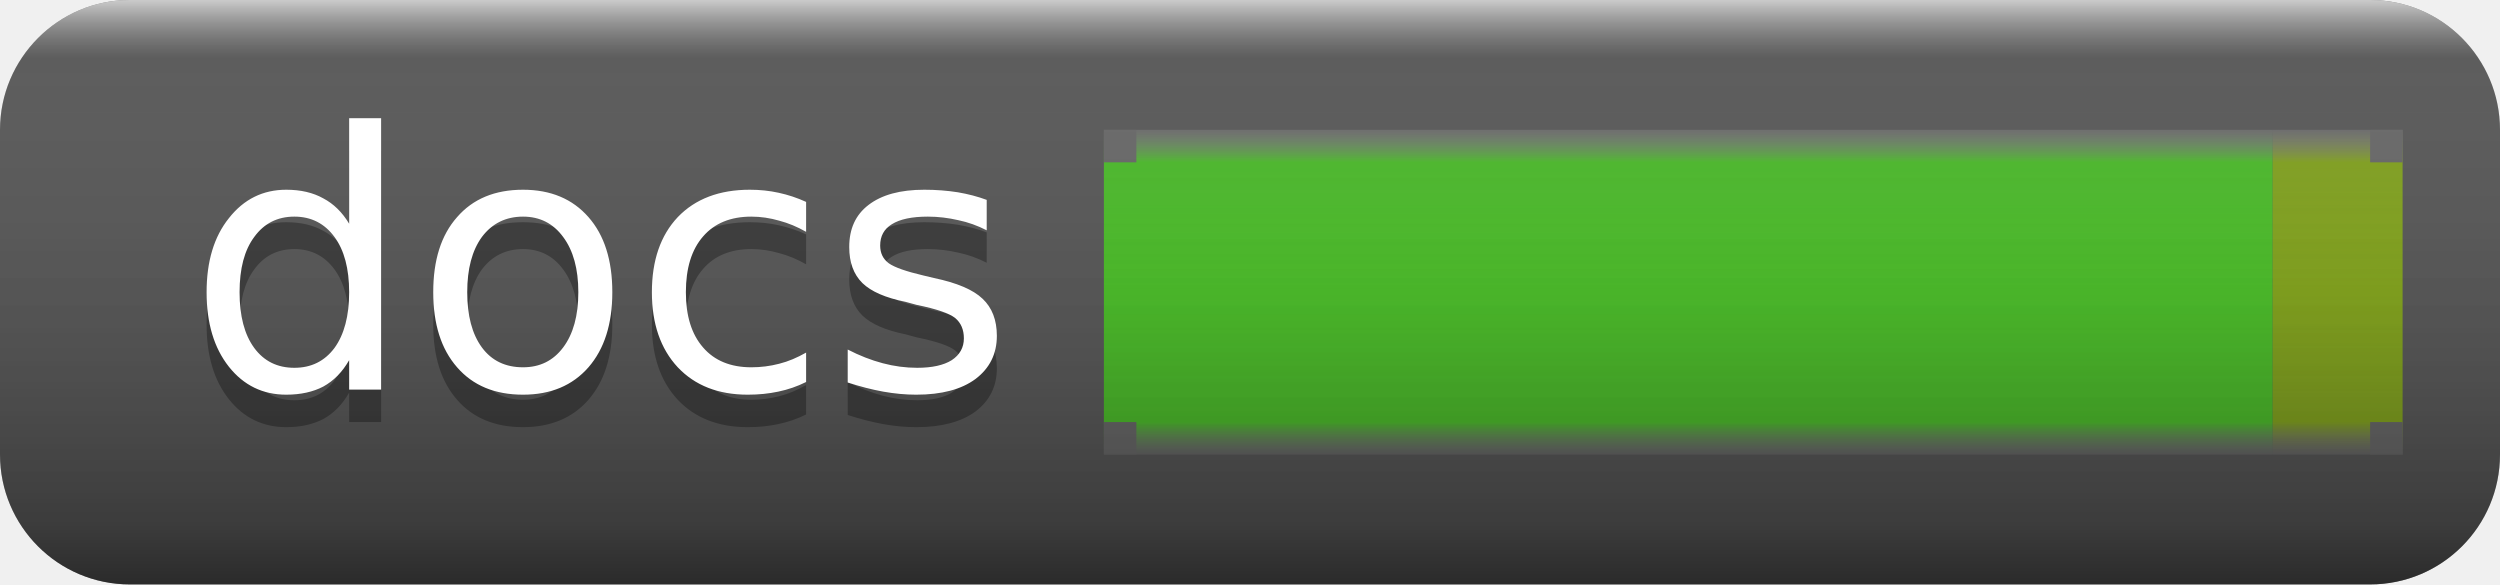
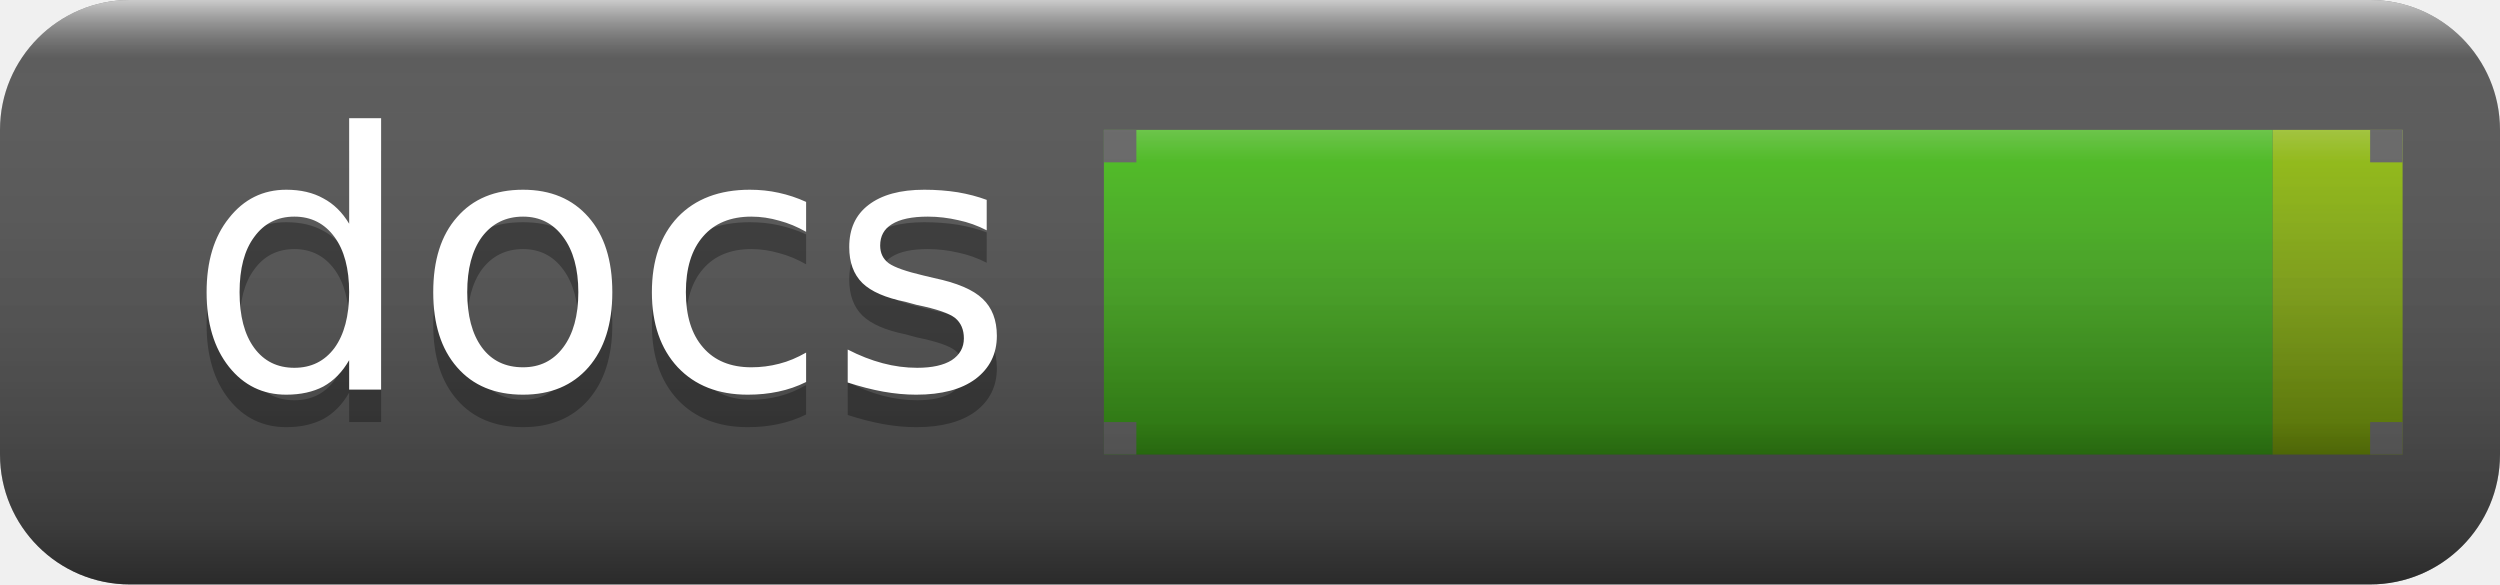
<svg xmlns="http://www.w3.org/2000/svg" width="77" height="18">
  <linearGradient id="bg" x2="0" y2="100%">
    <stop offset="0" stop-color="#fff" stop-opacity=".7" />
    <stop offset=".1" stop-color="#aaa" stop-opacity=".1" />
    <stop offset=".9" stop-opacity=".3" />
    <stop offset="1" stop-opacity=".5" />
  </linearGradient>
  <rect rx="4" width="77" height="18" fill="#555" />
-   <linearGradient id="gA" x2="0" y2="100%">
-     <stop offset="0" stop-color="#999" stop-opacity=".3" />
-     <stop offset=".1" stop-color="#46cc1e" stop-opacity=".9" />
-     <stop offset=".5" stop-color="#46cc1e" stop-opacity="1" />
-     <stop offset=".9" stop-color="#46cc1e" stop-opacity=".9" />
-     <stop offset="1" stop-color="#888" stop-opacity=".3" />
+   <linearGradient id="gradA" x2="0" y2="100%">
+     <stop offset="0" stop-color="#66cc40" />
+     <stop offset=".1" stop-color="#49c41a" />
+     <stop offset=".5" stop-color="#46b01e" />
+     <stop offset=".9" stop-color="#359710" />
+     <stop offset="1" stop-color="#2c840b" />
  </linearGradient>
-   <rect x="34" y="4" width="36" height="10" fill="url(#gA)" />
-   <linearGradient id="gB" x2="0" y2="100%">
-     <stop offset="0" stop-color="#999" stop-opacity=".3" />
-     <stop offset=".1" stop-color="#87ae10" stop-opacity=".9" />
-     <stop offset=".5" stop-color="#87ae10" stop-opacity="1" />
-     <stop offset=".9" stop-color="#87ae10" stop-opacity=".9" />
-     <stop offset="1" stop-color="#888" stop-opacity=".3" />
+   <linearGradient id="gradB" x2="0" y2="100%">
+     <stop offset="0" stop-color="#a5cb34" />
+     <stop offset=".1" stop-color="#95c30c" />
+     <stop offset=".5" stop-color="#87ae10" />
+     <stop offset=".9" stop-color="#719604" />
+     <stop offset="1" stop-color="#618200" />
  </linearGradient>
-   <rect x="70" y="4" width="4" height="10" fill="url(#gB)" />
-   <linearGradient id="gC" x2="0" y2="100%">
-     <stop offset="0" stop-color="#999" stop-opacity=".3" />
-     <stop offset=".1" stop-color="#c05946" stop-opacity=".9" />
-     <stop offset=".5" stop-color="#c05946" stop-opacity="1" />
-     <stop offset=".9" stop-color="#c05946" stop-opacity=".9" />
-     <stop offset="1" stop-color="#888" stop-opacity=".3" />
+   <linearGradient id="gradC" x2="0" y2="100%">
+     <stop offset="0" stop-color="#db7966" />
+     <stop offset=".1" stop-color="#d75f49" />
+     <stop offset=".5" stop-color="#c05946" />
+     <stop offset=".9" stop-color="#a64735" />
+     <stop offset="1" stop-color="#903b2c" />
  </linearGradient>
-   <rect x="74" y="4" width="0" height="10" fill="url(#gC)" />
-   <linearGradient id="gU" x2="0" y2="100%">
-     <stop offset="0" stop-color="#999" stop-opacity=".3" />
-     <stop offset=".1" stop-color="#8f7eb4" stop-opacity=".9" />
-     <stop offset=".5" stop-color="#8f7eb4" stop-opacity="1" />
-     <stop offset=".9" stop-color="#8f7eb4" stop-opacity=".9" />
-     <stop offset="1" stop-color="#888" stop-opacity=".3" />
+   <linearGradient id="gradU" x2="0" y2="100%">
+     <stop offset="0" stop-color="#8f7eb4" />
+     <stop offset=".1" stop-color="#8771b3" />
+     <stop offset=".5" stop-color="#7a67a0" />
+     <stop offset=".9" stop-color="#6a598d" />
+     <stop offset="1" stop-color="#5f4f7d" />
  </linearGradient>
-   <rect x="74" y="4" width="0" height="10" fill="url(#gU)" />
+   <rect x="34" y="4" width="36" height="10" fill="url(#gradA)" />
+   <rect x="70" y="4" width="4" height="10" fill="url(#gradB)" />
+   <rect x="74" y="4" width="0" height="10" fill="url(#gradC)" />
+   <rect x="74" y="4" width="0" height="10" fill="url(#gradU)" />
  <rect x="34" y="4" width="1" height="1" fill="#666" />
  <rect x="34" y="13" width="1" height="1" fill="#666" />
  <rect x="73" y="4" width="1" height="1" fill="#666" />
  <rect x="73" y="13" width="1" height="1" fill="#666" />
  <rect rx="4" width="77" height="18" fill="url(#bg)" />
  <g fill="#fff" text-anchor="middle" font-family="DejaVu Sans,Verdana,Geneva,sans-serif" font-size="11">
    <text x="18.5" y="13" fill="#010101" fill-opacity=".3">docs</text>
    <text x="18.5" y="12">docs</text>
  </g>
</svg>
